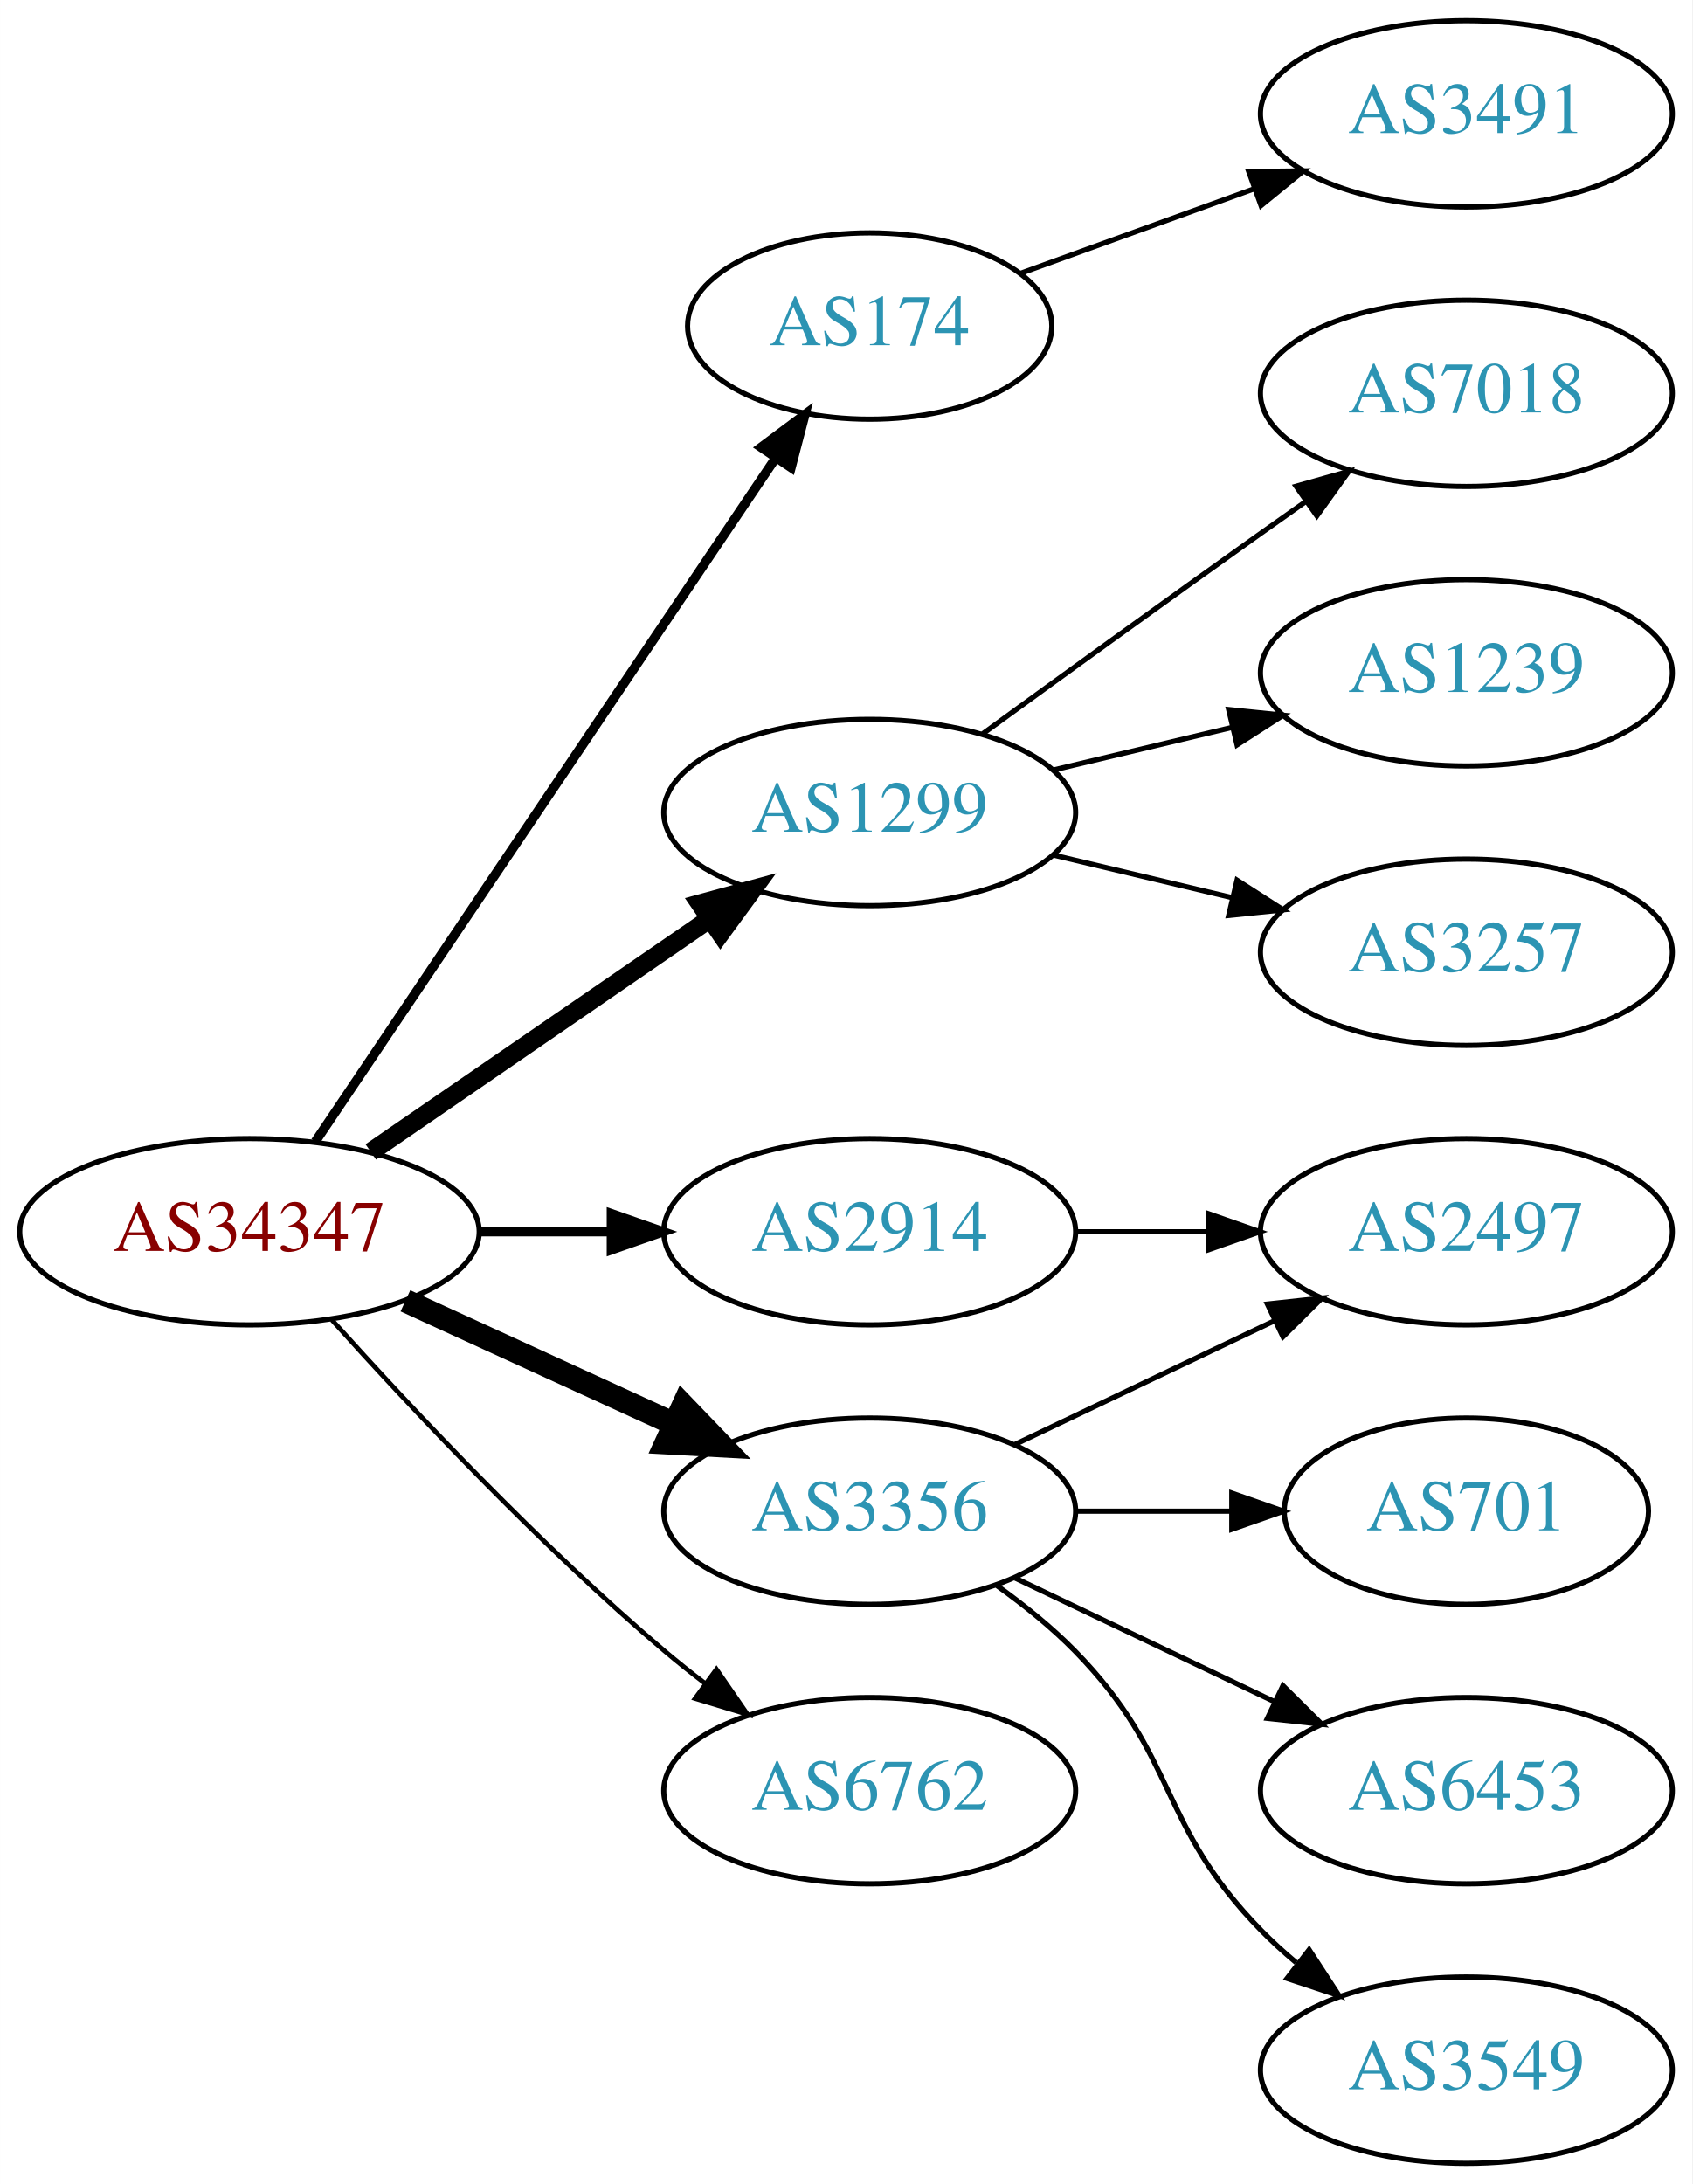
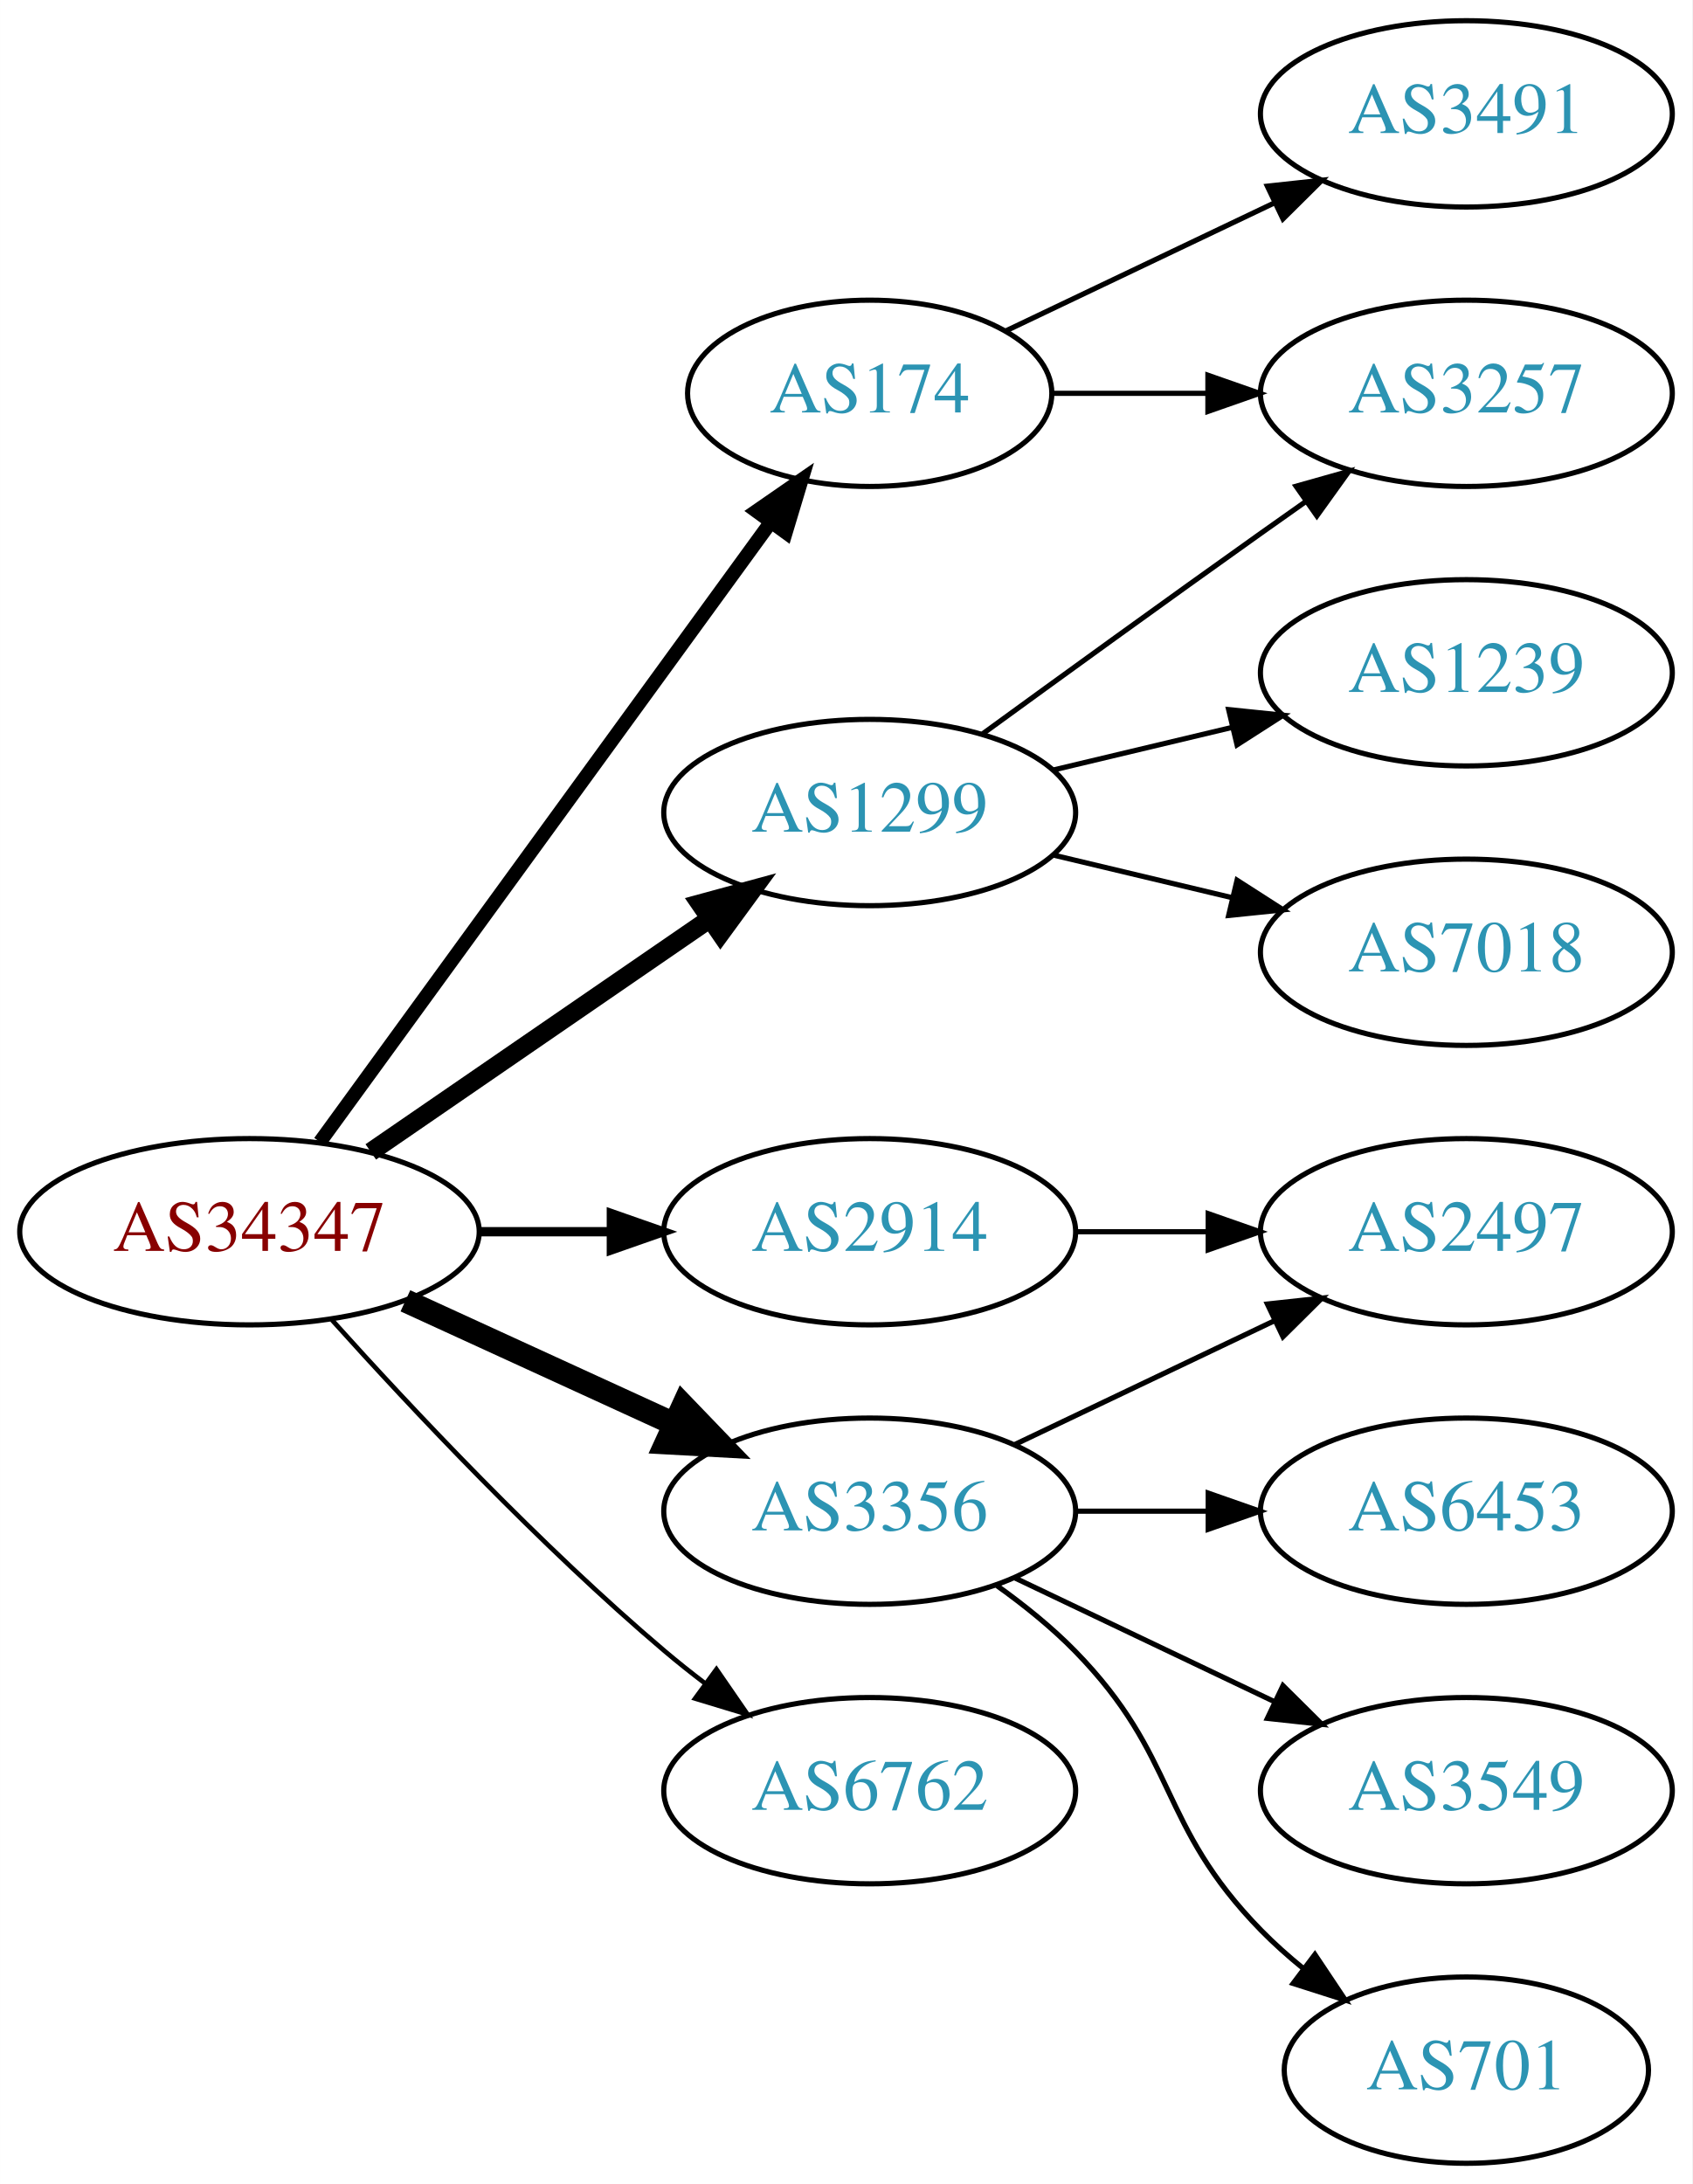
<svg xmlns="http://www.w3.org/2000/svg" xmlns:xlink="http://www.w3.org/1999/xlink" width="327pt" height="422pt" viewBox="0.00 0.00 326.98 422.00">
  <g id="graph0" class="graph" transform="scale(1 1) rotate(0) translate(4 418)">
    <polygon fill="white" stroke="none" points="-4,4 -4,-418 322.978,-418 322.978,4 -4,4" />
    <g id="node1" class="node">
      <g id="a_node1">
        <a xlink:href="/asn/34347" xlink:title="AS34347 ~ HALLAG Kommunal GmbH [AT]">
          <ellipse fill="#ffffff" stroke="black" cx="44.196" cy="-180" rx="44.393" ry="18" />
          <text text-anchor="middle" x="44.196" y="-176.3" font-family="Times,serif" font-size="14.00" fill="#880000">AS34347</text>
        </a>
      </g>
    </g>
    <g id="node2" class="node">
      <g id="a_node2">
        <a xlink:href="/asn/174" xlink:title="AS174 ~ Cogent Communications [US]">
-           <ellipse fill="#ffffff" stroke="black" cx="164.039" cy="-355" rx="35.194" ry="18" />
-           <text text-anchor="middle" x="164.039" y="-351.3" font-family="Times,serif" font-size="14.00" fill="#2c94b3">AS174</text>
+           <ellipse fill="#ffffff" stroke="black" cx="164.039" cy="-342" rx="35.194" ry="18" />
+           <text text-anchor="middle" x="164.039" y="-338.3" font-family="Times,serif" font-size="14.00" fill="#2c94b3">AS174</text>
        </a>
      </g>
    </g>
    <g id="edge1" class="edge">
-       <path fill="none" stroke="black" stroke-width="1.8" d="M56.926,-197.419C77.803,-228.422 121.491,-293.301 145.794,-329.392" />
-       <polygon fill="black" stroke="black" stroke-width="1.8" points="143.041,-331.569 151.53,-337.909 148.847,-327.659 143.041,-331.569" />
+       <path fill="none" stroke="black" stroke-width="2.7" d="M57.807,-197.337C78.737,-226.109 120.727,-283.834 144.858,-317.007" />
+       <polygon fill="black" stroke="black" stroke-width="2.7" points="142.158,-319.245 150.871,-325.273 147.819,-315.128 142.158,-319.245" />
    </g>
    <g id="node3" class="node">
      <g id="a_node3">
        <a xlink:href="/asn/1299" xlink:title="AS1299 ~ Telia Carrier [EU]">
          <ellipse fill="#ffffff" stroke="black" cx="164.039" cy="-261" rx="39.794" ry="18" />
          <text text-anchor="middle" x="164.039" y="-257.3" font-family="Times,serif" font-size="14.00" fill="#2c94b3">AS1299</text>
        </a>
      </g>
    </g>
    <g id="edge2" class="edge">
      <path fill="none" stroke="black" stroke-width="3.6" d="M67.639,-195.426C86.22,-208.198 112.781,-226.455 133.161,-240.463" />
      <polygon fill="black" stroke="black" stroke-width="3.6" points="131.251,-243.398 141.475,-246.178 135.216,-237.629 131.251,-243.398" />
    </g>
    <g id="node4" class="node">
      <g id="a_node4">
        <a xlink:href="/asn/2914" xlink:title="AS2914 ~ NTT America, Inc. [US]">
          <ellipse fill="#ffffff" stroke="black" cx="164.039" cy="-180" rx="39.794" ry="18" />
          <text text-anchor="middle" x="164.039" y="-176.3" font-family="Times,serif" font-size="14.00" fill="#2c94b3">AS2914</text>
        </a>
      </g>
    </g>
    <g id="edge3" class="edge">
      <path fill="none" stroke="black" stroke-width="1.8" d="M88.407,-180C96.72,-180 105.482,-180 113.965,-180" />
      <polygon fill="black" stroke="black" stroke-width="1.8" points="114.123,-183.5 124.123,-180 114.123,-176.5 114.123,-183.5" />
    </g>
    <g id="node5" class="node">
      <g id="a_node5">
        <a xlink:href="/asn/3356" xlink:title="AS3356 ~ Level 3 Parent, LLC [US]">
          <ellipse fill="#ffffff" stroke="black" cx="164.039" cy="-126" rx="39.794" ry="18" />
          <text text-anchor="middle" x="164.039" y="-122.3" font-family="Times,serif" font-size="14.00" fill="#2c94b3">AS3356</text>
        </a>
      </g>
    </g>
    <g id="edge4" class="edge">
      <path fill="none" stroke="black" stroke-width="4.5" d="M74.326,-166.652C89.937,-159.498 109.335,-150.609 126.007,-142.97" />
      <polygon fill="black" stroke="black" stroke-width="4.5" points="128.008,-146.384 135.459,-138.638 124.727,-139.225 128.008,-146.384" />
    </g>
    <g id="node6" class="node">
      <g id="a_node6">
        <a xlink:href="/asn/6762" xlink:title="AS6762 ~ TELECOM ITALIA SPARKLE S.p.A. [IT]">
          <ellipse fill="#ffffff" stroke="black" cx="164.039" cy="-72" rx="39.794" ry="18" />
          <text text-anchor="middle" x="164.039" y="-68.3" font-family="Times,serif" font-size="14.00" fill="#2c94b3">AS6762</text>
        </a>
      </g>
    </g>
    <g id="edge5" class="edge">
      <path fill="none" stroke="black" stroke-width="0.9" d="M60.128,-162.956C75.455,-145.903 100.39,-119.35 124.392,-99 126.889,-96.883 129.55,-94.768 132.261,-92.707" />
      <polygon fill="black" stroke="black" stroke-width="0.9" points="134.427,-95.459 140.437,-86.734 130.298,-89.806 134.427,-95.459" />
    </g>
    <g id="node7" class="node">
      <g id="a_node7">
        <a xlink:href="/asn/3491" xlink:title="AS3491 ~ PCCW Global, Inc. [US]">
          <ellipse fill="#ffffff" stroke="black" cx="279.332" cy="-396" rx="39.794" ry="18" />
          <text text-anchor="middle" x="279.332" y="-392.3" font-family="Times,serif" font-size="14.00" fill="#2c94b3">AS3491</text>
        </a>
      </g>
    </g>
    <g id="edge6" class="edge">
-       <path fill="none" stroke="black" d="M193.044,-365.135C206.697,-370.076 223.362,-376.107 238.327,-381.522" />
-       <polygon fill="black" stroke="black" points="237.272,-384.863 247.866,-384.975 239.654,-378.281 237.272,-384.863" />
+       <path fill="none" stroke="black" d="M190.464,-354.119C205.766,-361.413 225.49,-370.814 242.372,-378.86" />
+       <polygon fill="black" stroke="black" points="240.879,-382.026 251.412,-383.169 243.891,-375.707 240.879,-382.026" />
    </g>
    <g id="node8" class="node">
      <g id="a_node8">
-         <a xlink:href="/asn/7018" xlink:title="AS7018 ~ AT&amp;T Services, Inc. [US]">
+         <a xlink:href="/asn/3257" xlink:title="AS3257 ~ GTT [DE]">
          <ellipse fill="#ffffff" stroke="black" cx="279.332" cy="-342" rx="39.794" ry="18" />
-           <text text-anchor="middle" x="279.332" y="-338.3" font-family="Times,serif" font-size="14.00" fill="#2c94b3">AS7018</text>
+           <text text-anchor="middle" x="279.332" y="-338.3" font-family="Times,serif" font-size="14.00" fill="#2c94b3">AS3257</text>
        </a>
      </g>
    </g>
    <g id="edge7" class="edge">
+       <path fill="none" stroke="black" d="M199.338,-342C208.715,-342 219.065,-342 229.1,-342" />
+       <polygon fill="black" stroke="black" points="229.388,-345.5 239.388,-342 229.388,-338.5 229.388,-345.5" />
+     </g>
+     <g id="edge8" class="edge">
      <path fill="none" stroke="black" d="M185.887,-276.222C200.821,-287.091 221.435,-302.025 239.685,-315 242.506,-317.005 245.449,-319.085 248.397,-321.159" />
      <polygon fill="black" stroke="black" points="246.424,-324.05 256.621,-326.926 250.443,-318.319 246.424,-324.05" />
    </g>
    <g id="node9" class="node">
      <g id="a_node9">
        <a xlink:href="/asn/1239" xlink:title="AS1239 ~ Sprint [US]">
          <ellipse fill="#ffffff" stroke="black" cx="279.332" cy="-288" rx="39.794" ry="18" />
          <text text-anchor="middle" x="279.332" y="-284.3" font-family="Times,serif" font-size="14.00" fill="#2c94b3">AS1239</text>
        </a>
      </g>
    </g>
-     <g id="edge8" class="edge">
+     <g id="edge9" class="edge">
      <path fill="none" stroke="black" d="M199.646,-269.248C210.517,-271.838 222.671,-274.735 234.114,-277.462" />
      <polygon fill="black" stroke="black" points="233.397,-280.889 243.936,-279.803 235.02,-274.08 233.397,-280.889" />
    </g>
    <g id="node10" class="node">
      <g id="a_node10">
-         <a xlink:href="/asn/3257" xlink:title="AS3257 ~ GTT [DE]">
+         <a xlink:href="/asn/7018" xlink:title="AS7018 ~ AT&amp;T Services, Inc. [US]">
          <ellipse fill="#ffffff" stroke="black" cx="279.332" cy="-234" rx="39.794" ry="18" />
-           <text text-anchor="middle" x="279.332" y="-230.3" font-family="Times,serif" font-size="14.00" fill="#2c94b3">AS3257</text>
+           <text text-anchor="middle" x="279.332" y="-230.3" font-family="Times,serif" font-size="14.00" fill="#2c94b3">AS7018</text>
        </a>
      </g>
    </g>
-     <g id="edge9" class="edge">
+     <g id="edge10" class="edge">
      <path fill="none" stroke="black" d="M199.646,-252.752C210.517,-250.162 222.671,-247.265 234.114,-244.538" />
      <polygon fill="black" stroke="black" points="235.02,-247.92 243.936,-242.197 233.397,-241.111 235.02,-247.92" />
    </g>
    <g id="node11" class="node">
      <g id="a_node11">
        <a xlink:href="/asn/2497" xlink:title="AS2497 ~ Internet Initiative Japan Inc. [JP]">
          <ellipse fill="#ffffff" stroke="black" cx="279.332" cy="-180" rx="39.794" ry="18" />
          <text text-anchor="middle" x="279.332" y="-176.3" font-family="Times,serif" font-size="14.00" fill="#2c94b3">AS2497</text>
        </a>
      </g>
    </g>
-     <g id="edge10" class="edge">
+     <g id="edge11" class="edge">
      <path fill="none" stroke="black" d="M203.711,-180C211.914,-180 220.678,-180 229.21,-180" />
      <polygon fill="black" stroke="black" points="229.449,-183.5 239.449,-180 229.449,-176.5 229.449,-183.5" />
    </g>
-     <g id="edge12" class="edge">
+     <g id="edge13" class="edge">
      <path fill="none" stroke="black" d="M192.175,-138.934C207.169,-146.081 225.99,-155.052 242.213,-162.785" />
      <polygon fill="black" stroke="black" points="240.884,-166.028 251.417,-167.171 243.895,-159.709 240.884,-166.028" />
    </g>
    <g id="node12" class="node">
      <g id="a_node12">
-         <a xlink:href="/asn/701" xlink:title="AS701 ~ UUNET [US]">
-           <ellipse fill="#ffffff" stroke="black" cx="279.332" cy="-126" rx="35.194" ry="18" />
-           <text text-anchor="middle" x="279.332" y="-122.3" font-family="Times,serif" font-size="14.00" fill="#2c94b3">AS701</text>
+         <a xlink:href="/asn/6453" xlink:title="AS6453 ~ TATA COMMUNICATIONS (AMERICA) INC [US]">
+           <ellipse fill="#ffffff" stroke="black" cx="279.332" cy="-126" rx="39.794" ry="18" />
+           <text text-anchor="middle" x="279.332" y="-122.3" font-family="Times,serif" font-size="14.00" fill="#2c94b3">AS6453</text>
        </a>
      </g>
    </g>
-     <g id="edge11" class="edge">
-       <path fill="none" stroke="black" d="M203.711,-126C213.416,-126 223.907,-126 233.87,-126" />
-       <polygon fill="black" stroke="black" points="234.006,-129.5 244.006,-126 234.006,-122.5 234.006,-129.5" />
+     <g id="edge12" class="edge">
+       <path fill="none" stroke="black" d="M203.711,-126C211.914,-126 220.678,-126 229.21,-126" />
+       <polygon fill="black" stroke="black" points="229.449,-129.5 239.449,-126 229.449,-122.5 229.449,-129.5" />
    </g>
    <g id="node13" class="node">
      <g id="a_node13">
-         <a xlink:href="/asn/6453" xlink:title="AS6453 ~ TATA COMMUNICATIONS (AMERICA) INC [US]">
+         <a xlink:href="/asn/3549" xlink:title="AS3549 ~ Level 3 Parent, LLC [US]">
          <ellipse fill="#ffffff" stroke="black" cx="279.332" cy="-72" rx="39.794" ry="18" />
-           <text text-anchor="middle" x="279.332" y="-68.3" font-family="Times,serif" font-size="14.00" fill="#2c94b3">AS6453</text>
+           <text text-anchor="middle" x="279.332" y="-68.3" font-family="Times,serif" font-size="14.00" fill="#2c94b3">AS3549</text>
        </a>
      </g>
    </g>
-     <g id="edge13" class="edge">
+     <g id="edge14" class="edge">
      <path fill="none" stroke="black" d="M192.175,-113.066C207.169,-105.919 225.99,-96.948 242.213,-89.215" />
      <polygon fill="black" stroke="black" points="243.895,-92.291 251.417,-84.829 240.884,-85.972 243.895,-92.291" />
    </g>
    <g id="node14" class="node">
      <g id="a_node14">
-         <a xlink:href="/asn/3549" xlink:title="AS3549 ~ Level 3 Parent, LLC [US]">
-           <ellipse fill="#ffffff" stroke="black" cx="279.332" cy="-18" rx="39.794" ry="18" />
-           <text text-anchor="middle" x="279.332" y="-14.3" font-family="Times,serif" font-size="14.00" fill="#2c94b3">AS3549</text>
+         <a xlink:href="/asn/701" xlink:title="AS701 ~ UUNET [US]">
+           <ellipse fill="#ffffff" stroke="black" cx="279.332" cy="-18" rx="35.194" ry="18" />
+           <text text-anchor="middle" x="279.332" y="-14.3" font-family="Times,serif" font-size="14.00" fill="#2c94b3">AS701</text>
        </a>
      </g>
    </g>
-     <g id="edge14" class="edge">
-       <path fill="none" stroke="black" d="M188.633,-111.611C193.889,-107.852 199.22,-103.563 203.685,-99 223.858,-78.383 219.513,-65.617 239.685,-45 241.778,-42.861 244.061,-40.782 246.438,-38.79" />
-       <polygon fill="black" stroke="black" points="248.956,-41.268 254.738,-32.389 244.681,-35.725 248.956,-41.268" />
+     <g id="edge15" class="edge">
+       <path fill="none" stroke="black" d="M188.633,-111.611C193.889,-107.852 199.22,-103.563 203.685,-99 223.858,-78.383 219.513,-65.617 239.685,-45 242.164,-42.466 244.911,-40.017 247.763,-37.696" />
+       <polygon fill="black" stroke="black" points="250.066,-40.343 255.949,-31.532 245.855,-34.752 250.066,-40.343" />
    </g>
  </g>
</svg>
